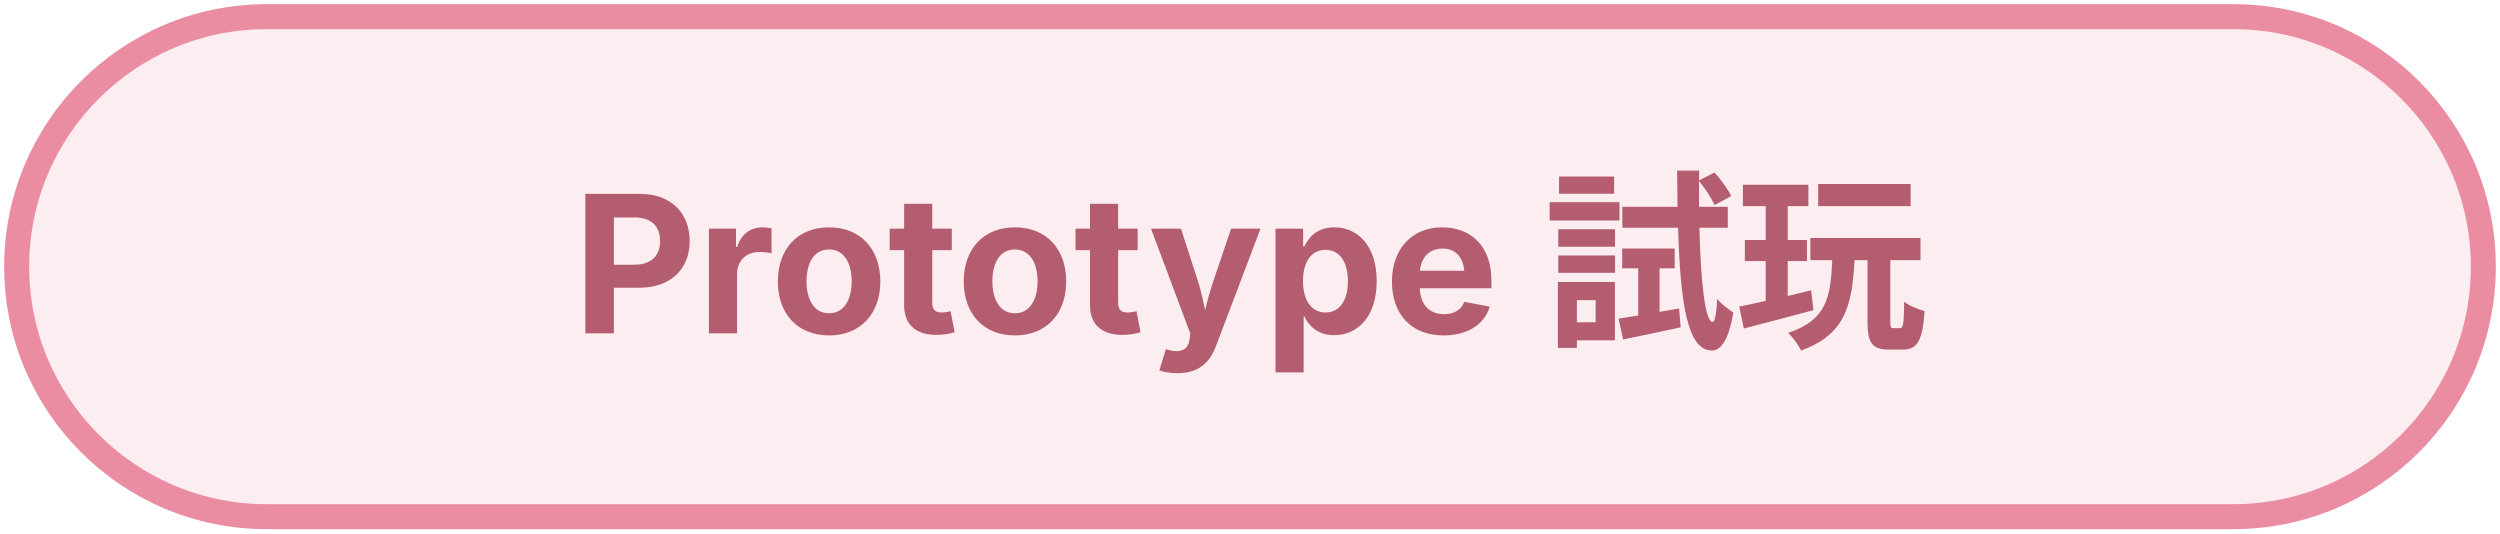
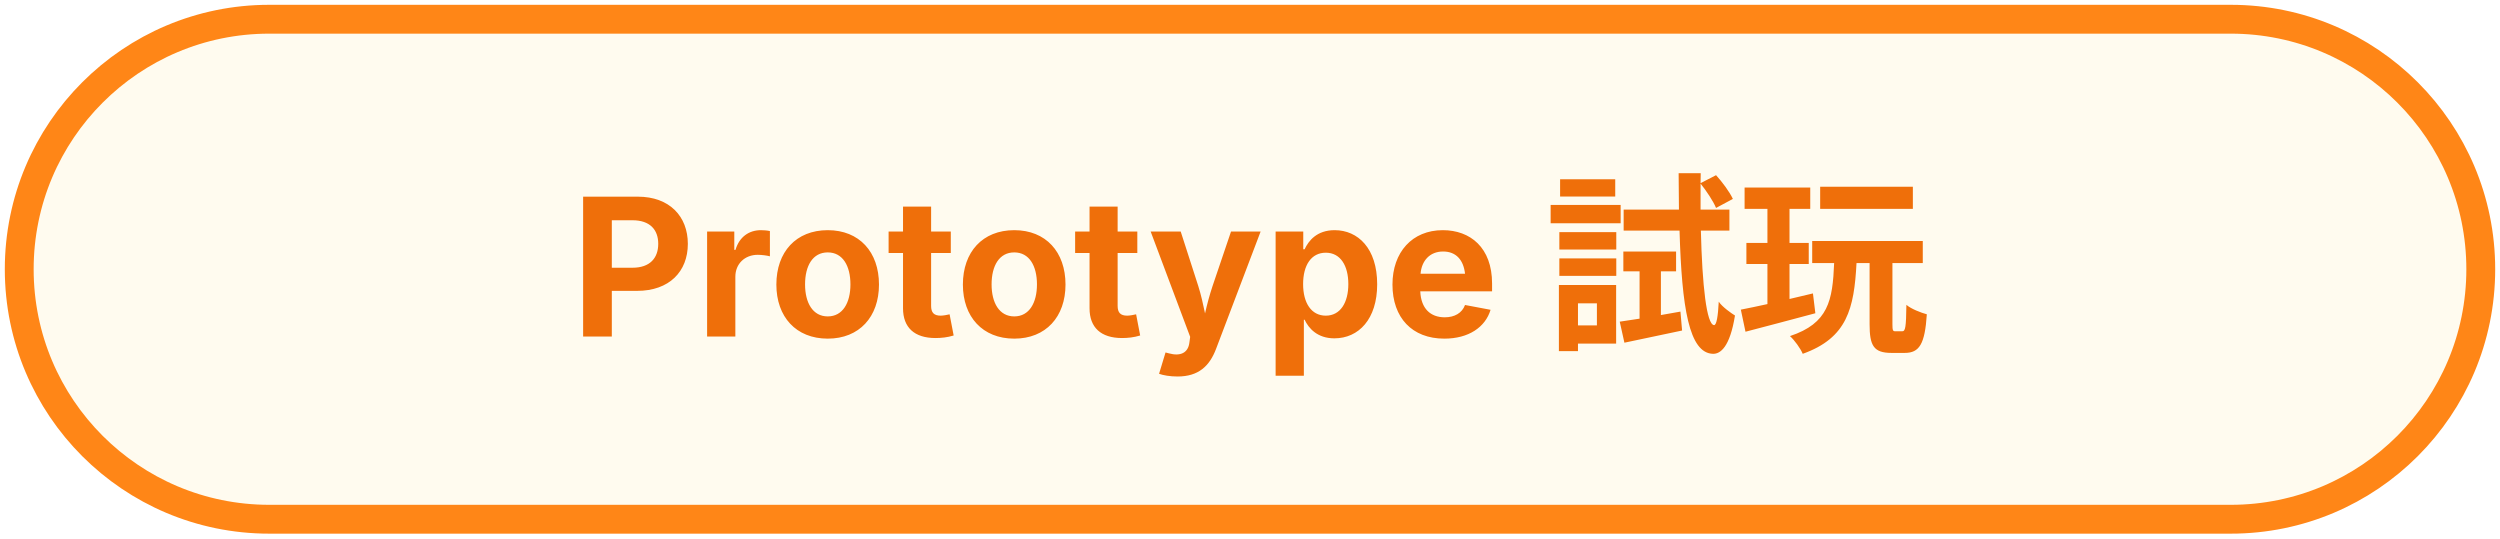
- <svg xmlns="http://www.w3.org/2000/svg" width="300" height="64" viewBox="0 0 300 64">
-   <rect x="2" y="2" width="296" height="60" rx="30" fill="#FCEDF0" stroke="#EB8DA2" stroke-width="3" />
-   <text x="150" y="40" text-anchor="middle" font-family="-apple-system, 'PingFang TC', 'Microsoft JhengHei', sans-serif" font-size="23" font-weight="700" fill="#B45D70">Prototype 試玩</text>
+ <svg xmlns="http://www.w3.org/2000/svg" width="260" height="56" viewBox="0 0 260 56">
+   <rect x="2" y="2" width="256" height="52" rx="26" fill="#FFFBEF" stroke="#FF8617" stroke-width="3" />
+   <text x="130" y="35" text-anchor="middle" font-family="-apple-system, 'PingFang TC', 'Microsoft JhengHei', sans-serif" font-size="20" font-weight="700" fill="#EF6F0A">Prototype 試玩</text>
</svg>
